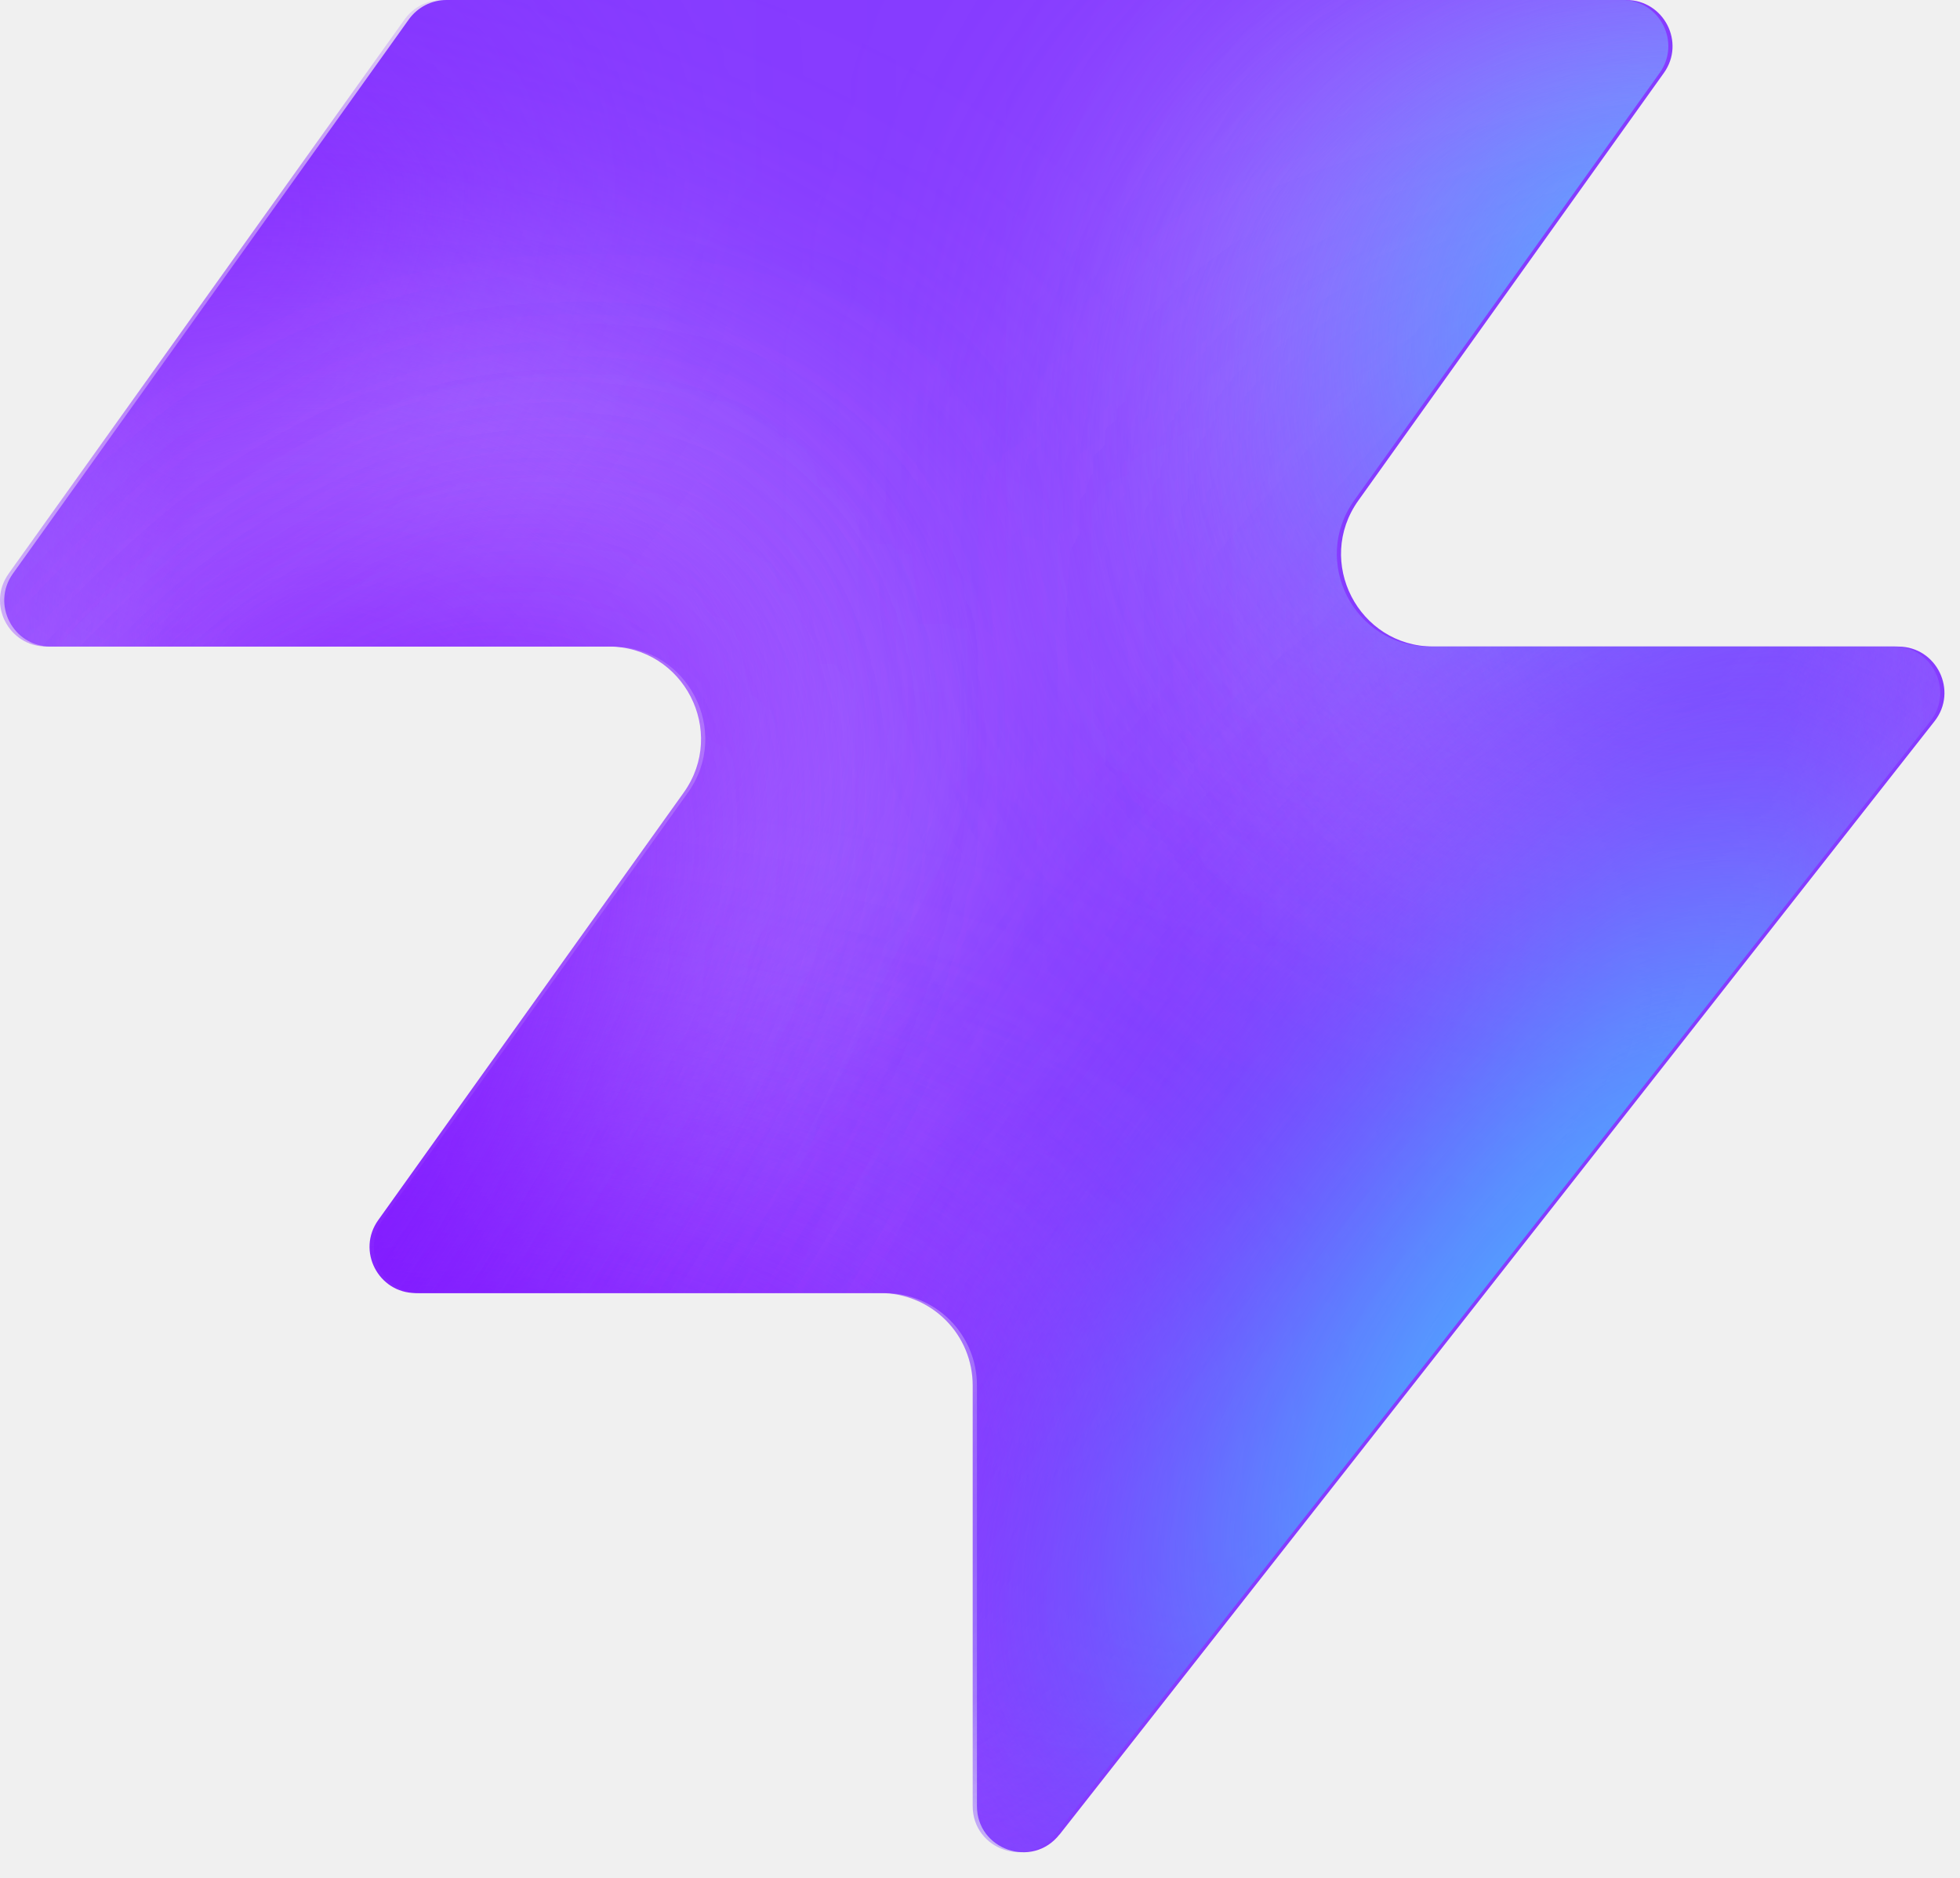
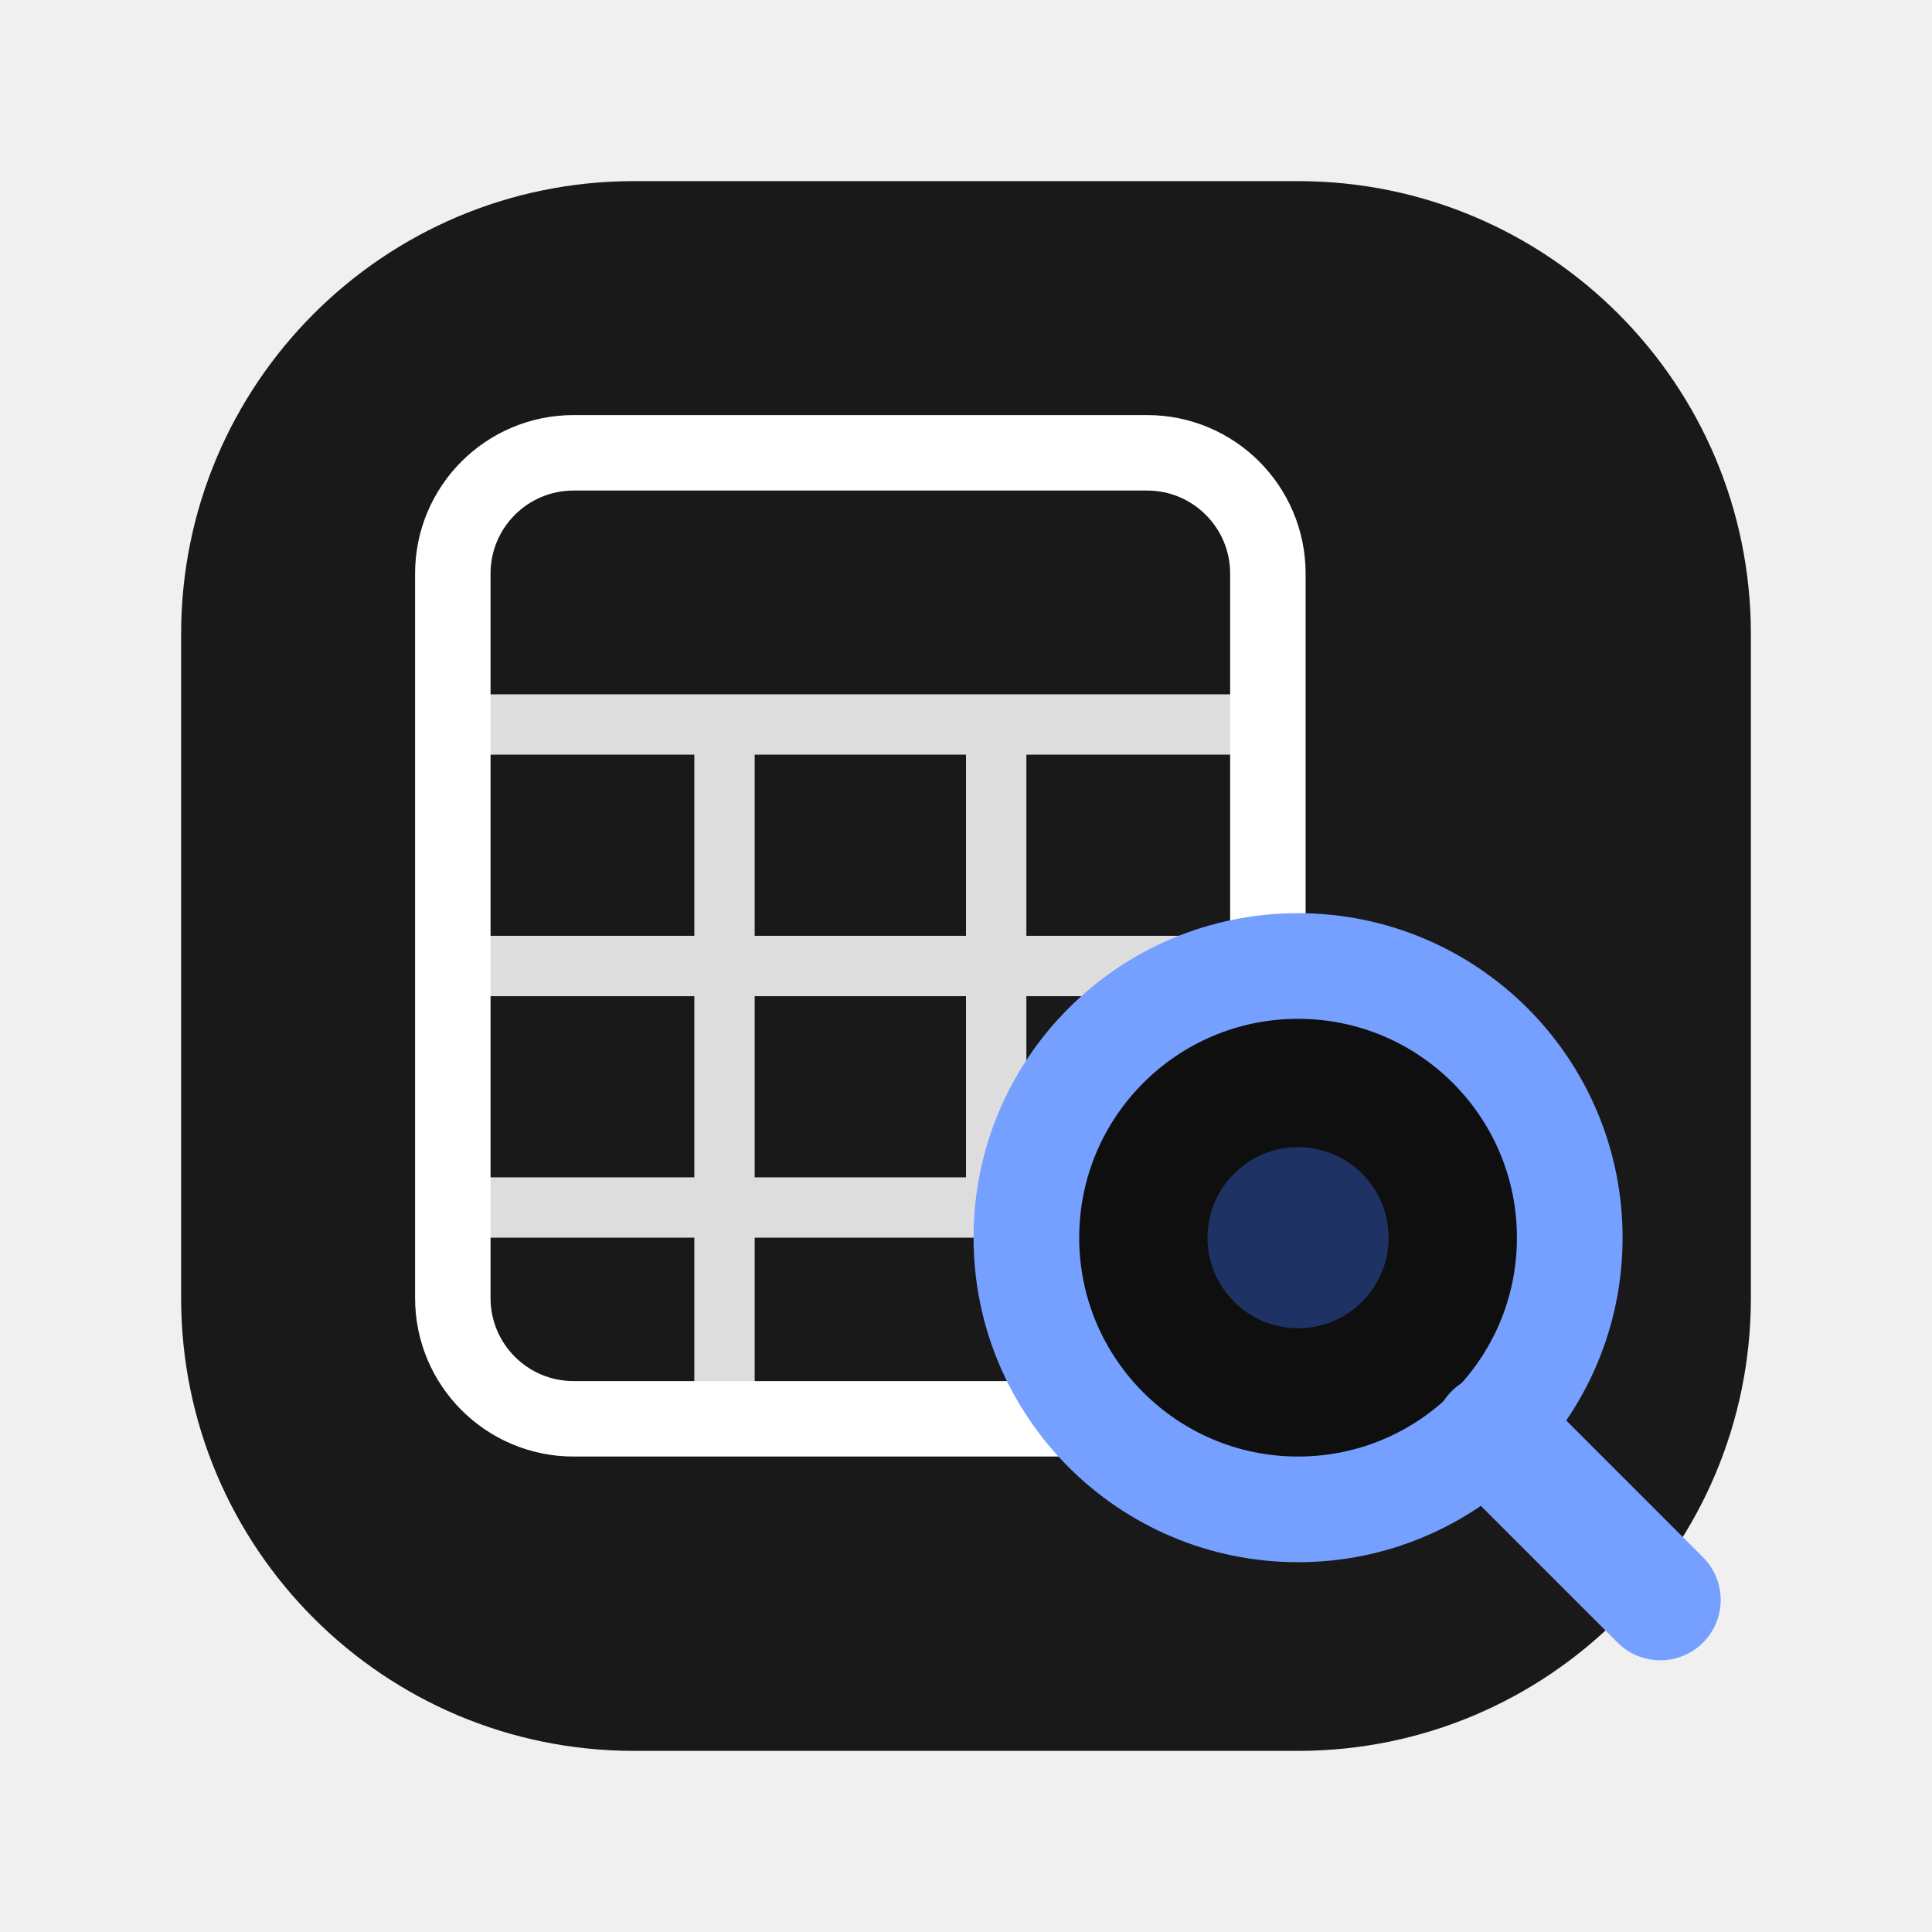
- <svg xmlns="http://www.w3.org/2000/svg" width="48" height="46" fill="none" viewBox="0 0 48 46">
-   <path fill="#863bff" d="M25.946 44.938c-.664.845-2.021.375-2.021-.698V33.937a2.26 2.26 0 0 0-2.262-2.262H10.287c-.92 0-1.456-1.04-.92-1.788l7.48-10.471c1.07-1.497 0-3.578-1.842-3.578H1.237c-.92 0-1.456-1.04-.92-1.788L10.013.474c.214-.297.556-.474.92-.474h28.894c.92 0 1.456 1.04.92 1.788l-7.48 10.471c-1.07 1.498 0 3.579 1.842 3.579h11.377c.943 0 1.473 1.088.89 1.83L25.947 44.94z" style="fill:#863bff;fill:color(display-p3 .525 .23 1);fill-opacity:1" />
-   <mask id="a" width="48" height="46" x="0" y="0" maskUnits="userSpaceOnUse" style="mask-type:alpha">
-     <path fill="#000" d="M25.842 44.938c-.664.844-2.021.375-2.021-.698V33.937a2.26 2.26 0 0 0-2.262-2.262H10.183c-.92 0-1.456-1.04-.92-1.788l7.48-10.471c1.07-1.498 0-3.579-1.842-3.579H1.133c-.92 0-1.456-1.04-.92-1.787L9.91.473c.214-.297.556-.474.92-.474h28.894c.92 0 1.456 1.04.92 1.788l-7.48 10.471c-1.07 1.498 0 3.578 1.842 3.578h11.377c.943 0 1.473 1.088.89 1.832L25.843 44.94z" style="fill:#000;fill-opacity:1" />
-   </mask>
-   <g mask="url(#a)">
-     <g filter="url(#b)">
-       <ellipse cx="5.508" cy="14.704" fill="#ede6ff" rx="5.508" ry="14.704" style="fill:#ede6ff;fill:color(display-p3 .927 .903 1);fill-opacity:1" transform="matrix(.00324 1 1 -.00324 -4.47 31.516)" />
-     </g>
-     <g filter="url(#c)">
-       <ellipse cx="10.399" cy="29.851" fill="#ede6ff" rx="10.399" ry="29.851" style="fill:#ede6ff;fill:color(display-p3 .927 .903 1);fill-opacity:1" transform="matrix(.00324 1 1 -.00324 -39.328 7.883)" />
-     </g>
-     <g filter="url(#d)">
-       <ellipse cx="5.508" cy="30.487" fill="#7e14ff" rx="5.508" ry="30.487" style="fill:#7e14ff;fill:color(display-p3 .492 .077 1);fill-opacity:1" transform="rotate(89.814 -25.913 -14.639)scale(1 -1)" />
-     </g>
-     <g filter="url(#e)">
-       <ellipse cx="5.508" cy="30.599" fill="#7e14ff" rx="5.508" ry="30.599" style="fill:#7e14ff;fill:color(display-p3 .492 .077 1);fill-opacity:1" transform="rotate(89.814 -32.644 -3.334)scale(1 -1)" />
-     </g>
-     <g filter="url(#f)">
-       <ellipse cx="5.508" cy="30.599" fill="#7e14ff" rx="5.508" ry="30.599" style="fill:#7e14ff;fill:color(display-p3 .492 .077 1);fill-opacity:1" transform="matrix(.00324 1 1 -.00324 -34.34 30.47)" />
-     </g>
-     <g filter="url(#g)">
-       <ellipse cx="14.072" cy="22.078" fill="#ede6ff" rx="14.072" ry="22.078" style="fill:#ede6ff;fill:color(display-p3 .927 .903 1);fill-opacity:1" transform="rotate(93.35 24.506 48.493)scale(-1 1)" />
-     </g>
-     <g filter="url(#h)">
-       <ellipse cx="3.47" cy="21.501" fill="#7e14ff" rx="3.47" ry="21.501" style="fill:#7e14ff;fill:color(display-p3 .492 .077 1);fill-opacity:1" transform="rotate(89.009 28.708 47.59)scale(-1 1)" />
-     </g>
-     <g filter="url(#i)">
-       <ellipse cx="3.47" cy="21.501" fill="#7e14ff" rx="3.47" ry="21.501" style="fill:#7e14ff;fill:color(display-p3 .492 .077 1);fill-opacity:1" transform="rotate(89.009 28.708 47.59)scale(-1 1)" />
-     </g>
-     <g filter="url(#j)">
-       <ellipse cx=".387" cy="8.972" fill="#7e14ff" rx="4.407" ry="29.108" style="fill:#7e14ff;fill:color(display-p3 .492 .077 1);fill-opacity:1" transform="rotate(39.51 .387 8.972)" />
-     </g>
-     <g filter="url(#k)">
-       <ellipse cx="47.523" cy="-6.092" fill="#7e14ff" rx="4.407" ry="29.108" style="fill:#7e14ff;fill:color(display-p3 .492 .077 1);fill-opacity:1" transform="rotate(37.892 47.523 -6.092)" />
-     </g>
-     <g filter="url(#l)">
-       <ellipse cx="41.412" cy="6.333" fill="#47bfff" rx="5.971" ry="9.665" style="fill:#47bfff;fill:color(display-p3 .28 .748 1);fill-opacity:1" transform="rotate(37.892 41.412 6.333)" />
-     </g>
-     <g filter="url(#m)">
-       <ellipse cx="-1.879" cy="38.332" fill="#7e14ff" rx="4.407" ry="29.108" style="fill:#7e14ff;fill:color(display-p3 .492 .077 1);fill-opacity:1" transform="rotate(37.892 -1.88 38.332)" />
-     </g>
-     <g filter="url(#n)">
-       <ellipse cx="-1.879" cy="38.332" fill="#7e14ff" rx="4.407" ry="29.108" style="fill:#7e14ff;fill:color(display-p3 .492 .077 1);fill-opacity:1" transform="rotate(37.892 -1.88 38.332)" />
-     </g>
-     <g filter="url(#o)">
-       <ellipse cx="35.651" cy="29.907" fill="#7e14ff" rx="4.407" ry="29.108" style="fill:#7e14ff;fill:color(display-p3 .492 .077 1);fill-opacity:1" transform="rotate(37.892 35.651 29.907)" />
-     </g>
-     <g filter="url(#p)">
-       <ellipse cx="38.418" cy="32.4" fill="#47bfff" rx="5.971" ry="15.297" style="fill:#47bfff;fill:color(display-p3 .28 .748 1);fill-opacity:1" transform="rotate(37.892 38.418 32.4)" />
-     </g>
-   </g>
-   <defs>
-     <filter id="b" width="60.045" height="41.654" x="-19.77" y="16.149" color-interpolation-filters="sRGB" filterUnits="userSpaceOnUse">
-       <feFlood flood-opacity="0" result="BackgroundImageFix" />
-       <feBlend in="SourceGraphic" in2="BackgroundImageFix" result="shape" />
-       <feGaussianBlur result="effect1_foregroundBlur_2002_17158" stdDeviation="7.659" />
-     </filter>
-     <filter id="c" width="90.34" height="51.437" x="-54.613" y="-7.533" color-interpolation-filters="sRGB" filterUnits="userSpaceOnUse">
-       <feFlood flood-opacity="0" result="BackgroundImageFix" />
-       <feBlend in="SourceGraphic" in2="BackgroundImageFix" result="shape" />
-       <feGaussianBlur result="effect1_foregroundBlur_2002_17158" stdDeviation="7.659" />
-     </filter>
-     <filter id="d" width="79.355" height="29.4" x="-49.64" y="2.03" color-interpolation-filters="sRGB" filterUnits="userSpaceOnUse">
-       <feFlood flood-opacity="0" result="BackgroundImageFix" />
-       <feBlend in="SourceGraphic" in2="BackgroundImageFix" result="shape" />
-       <feGaussianBlur result="effect1_foregroundBlur_2002_17158" stdDeviation="4.596" />
-     </filter>
-     <filter id="e" width="79.579" height="29.4" x="-45.045" y="20.029" color-interpolation-filters="sRGB" filterUnits="userSpaceOnUse">
-       <feFlood flood-opacity="0" result="BackgroundImageFix" />
-       <feBlend in="SourceGraphic" in2="BackgroundImageFix" result="shape" />
-       <feGaussianBlur result="effect1_foregroundBlur_2002_17158" stdDeviation="4.596" />
-     </filter>
-     <filter id="f" width="79.579" height="29.4" x="-43.513" y="21.178" color-interpolation-filters="sRGB" filterUnits="userSpaceOnUse">
-       <feFlood flood-opacity="0" result="BackgroundImageFix" />
-       <feBlend in="SourceGraphic" in2="BackgroundImageFix" result="shape" />
-       <feGaussianBlur result="effect1_foregroundBlur_2002_17158" stdDeviation="4.596" />
-     </filter>
-     <filter id="g" width="74.749" height="58.852" x="15.756" y="-17.901" color-interpolation-filters="sRGB" filterUnits="userSpaceOnUse">
-       <feFlood flood-opacity="0" result="BackgroundImageFix" />
-       <feBlend in="SourceGraphic" in2="BackgroundImageFix" result="shape" />
-       <feGaussianBlur result="effect1_foregroundBlur_2002_17158" stdDeviation="7.659" />
-     </filter>
-     <filter id="h" width="61.377" height="25.362" x="23.548" y="2.284" color-interpolation-filters="sRGB" filterUnits="userSpaceOnUse">
-       <feFlood flood-opacity="0" result="BackgroundImageFix" />
-       <feBlend in="SourceGraphic" in2="BackgroundImageFix" result="shape" />
-       <feGaussianBlur result="effect1_foregroundBlur_2002_17158" stdDeviation="4.596" />
-     </filter>
-     <filter id="i" width="61.377" height="25.362" x="23.548" y="2.284" color-interpolation-filters="sRGB" filterUnits="userSpaceOnUse">
-       <feFlood flood-opacity="0" result="BackgroundImageFix" />
-       <feBlend in="SourceGraphic" in2="BackgroundImageFix" result="shape" />
-       <feGaussianBlur result="effect1_foregroundBlur_2002_17158" stdDeviation="4.596" />
-     </filter>
-     <filter id="j" width="56.045" height="63.649" x="-27.636" y="-22.853" color-interpolation-filters="sRGB" filterUnits="userSpaceOnUse">
-       <feFlood flood-opacity="0" result="BackgroundImageFix" />
-       <feBlend in="SourceGraphic" in2="BackgroundImageFix" result="shape" />
-       <feGaussianBlur result="effect1_foregroundBlur_2002_17158" stdDeviation="4.596" />
-     </filter>
-     <filter id="k" width="54.814" height="64.646" x="20.116" y="-38.415" color-interpolation-filters="sRGB" filterUnits="userSpaceOnUse">
-       <feFlood flood-opacity="0" result="BackgroundImageFix" />
-       <feBlend in="SourceGraphic" in2="BackgroundImageFix" result="shape" />
-       <feGaussianBlur result="effect1_foregroundBlur_2002_17158" stdDeviation="4.596" />
-     </filter>
-     <filter id="l" width="33.541" height="35.313" x="24.641" y="-11.323" color-interpolation-filters="sRGB" filterUnits="userSpaceOnUse">
-       <feFlood flood-opacity="0" result="BackgroundImageFix" />
-       <feBlend in="SourceGraphic" in2="BackgroundImageFix" result="shape" />
-       <feGaussianBlur result="effect1_foregroundBlur_2002_17158" stdDeviation="4.596" />
-     </filter>
-     <filter id="m" width="54.814" height="64.646" x="-29.286" y="6.009" color-interpolation-filters="sRGB" filterUnits="userSpaceOnUse">
-       <feFlood flood-opacity="0" result="BackgroundImageFix" />
-       <feBlend in="SourceGraphic" in2="BackgroundImageFix" result="shape" />
-       <feGaussianBlur result="effect1_foregroundBlur_2002_17158" stdDeviation="4.596" />
-     </filter>
-     <filter id="n" width="54.814" height="64.646" x="-29.286" y="6.009" color-interpolation-filters="sRGB" filterUnits="userSpaceOnUse">
-       <feFlood flood-opacity="0" result="BackgroundImageFix" />
-       <feBlend in="SourceGraphic" in2="BackgroundImageFix" result="shape" />
-       <feGaussianBlur result="effect1_foregroundBlur_2002_17158" stdDeviation="4.596" />
-     </filter>
-     <filter id="o" width="54.814" height="64.646" x="8.244" y="-2.416" color-interpolation-filters="sRGB" filterUnits="userSpaceOnUse">
-       <feFlood flood-opacity="0" result="BackgroundImageFix" />
-       <feBlend in="SourceGraphic" in2="BackgroundImageFix" result="shape" />
-       <feGaussianBlur result="effect1_foregroundBlur_2002_17158" stdDeviation="4.596" />
-     </filter>
-     <filter id="p" width="39.409" height="43.623" x="18.713" y="10.588" color-interpolation-filters="sRGB" filterUnits="userSpaceOnUse">
-       <feFlood flood-opacity="0" result="BackgroundImageFix" />
-       <feBlend in="SourceGraphic" in2="BackgroundImageFix" result="shape" />
-       <feGaussianBlur result="effect1_foregroundBlur_2002_17158" stdDeviation="4.596" />
-     </filter>
-   </defs>
+ <svg xmlns="http://www.w3.org/2000/svg" viewBox="0 0 64 64" fill="none">
+   <rect x="6" y="6" width="52" height="52" rx="15" fill="#191919" />
+   <rect x="15" y="15" width="27" height="32" rx="4" stroke="#FFFFFF" stroke-width="2.5" />
+   <path d="M15 24H42 M15 32H42 M15 40H35 M24 24V47 M33 24V40" stroke="#FFFFFF" stroke-width="2" stroke-linecap="round" opacity=".85" />
+   <circle cx="43" cy="41" r="9" fill="#0F0F0F" stroke="#75A0FF" stroke-width="3.5" />
+   <path d="M49.5 47.5L55 53" stroke="#75A0FF" stroke-width="4" stroke-linecap="round" />
+   <circle cx="43" cy="41" r="3" fill="#3972FF" opacity=".35" />
</svg>
